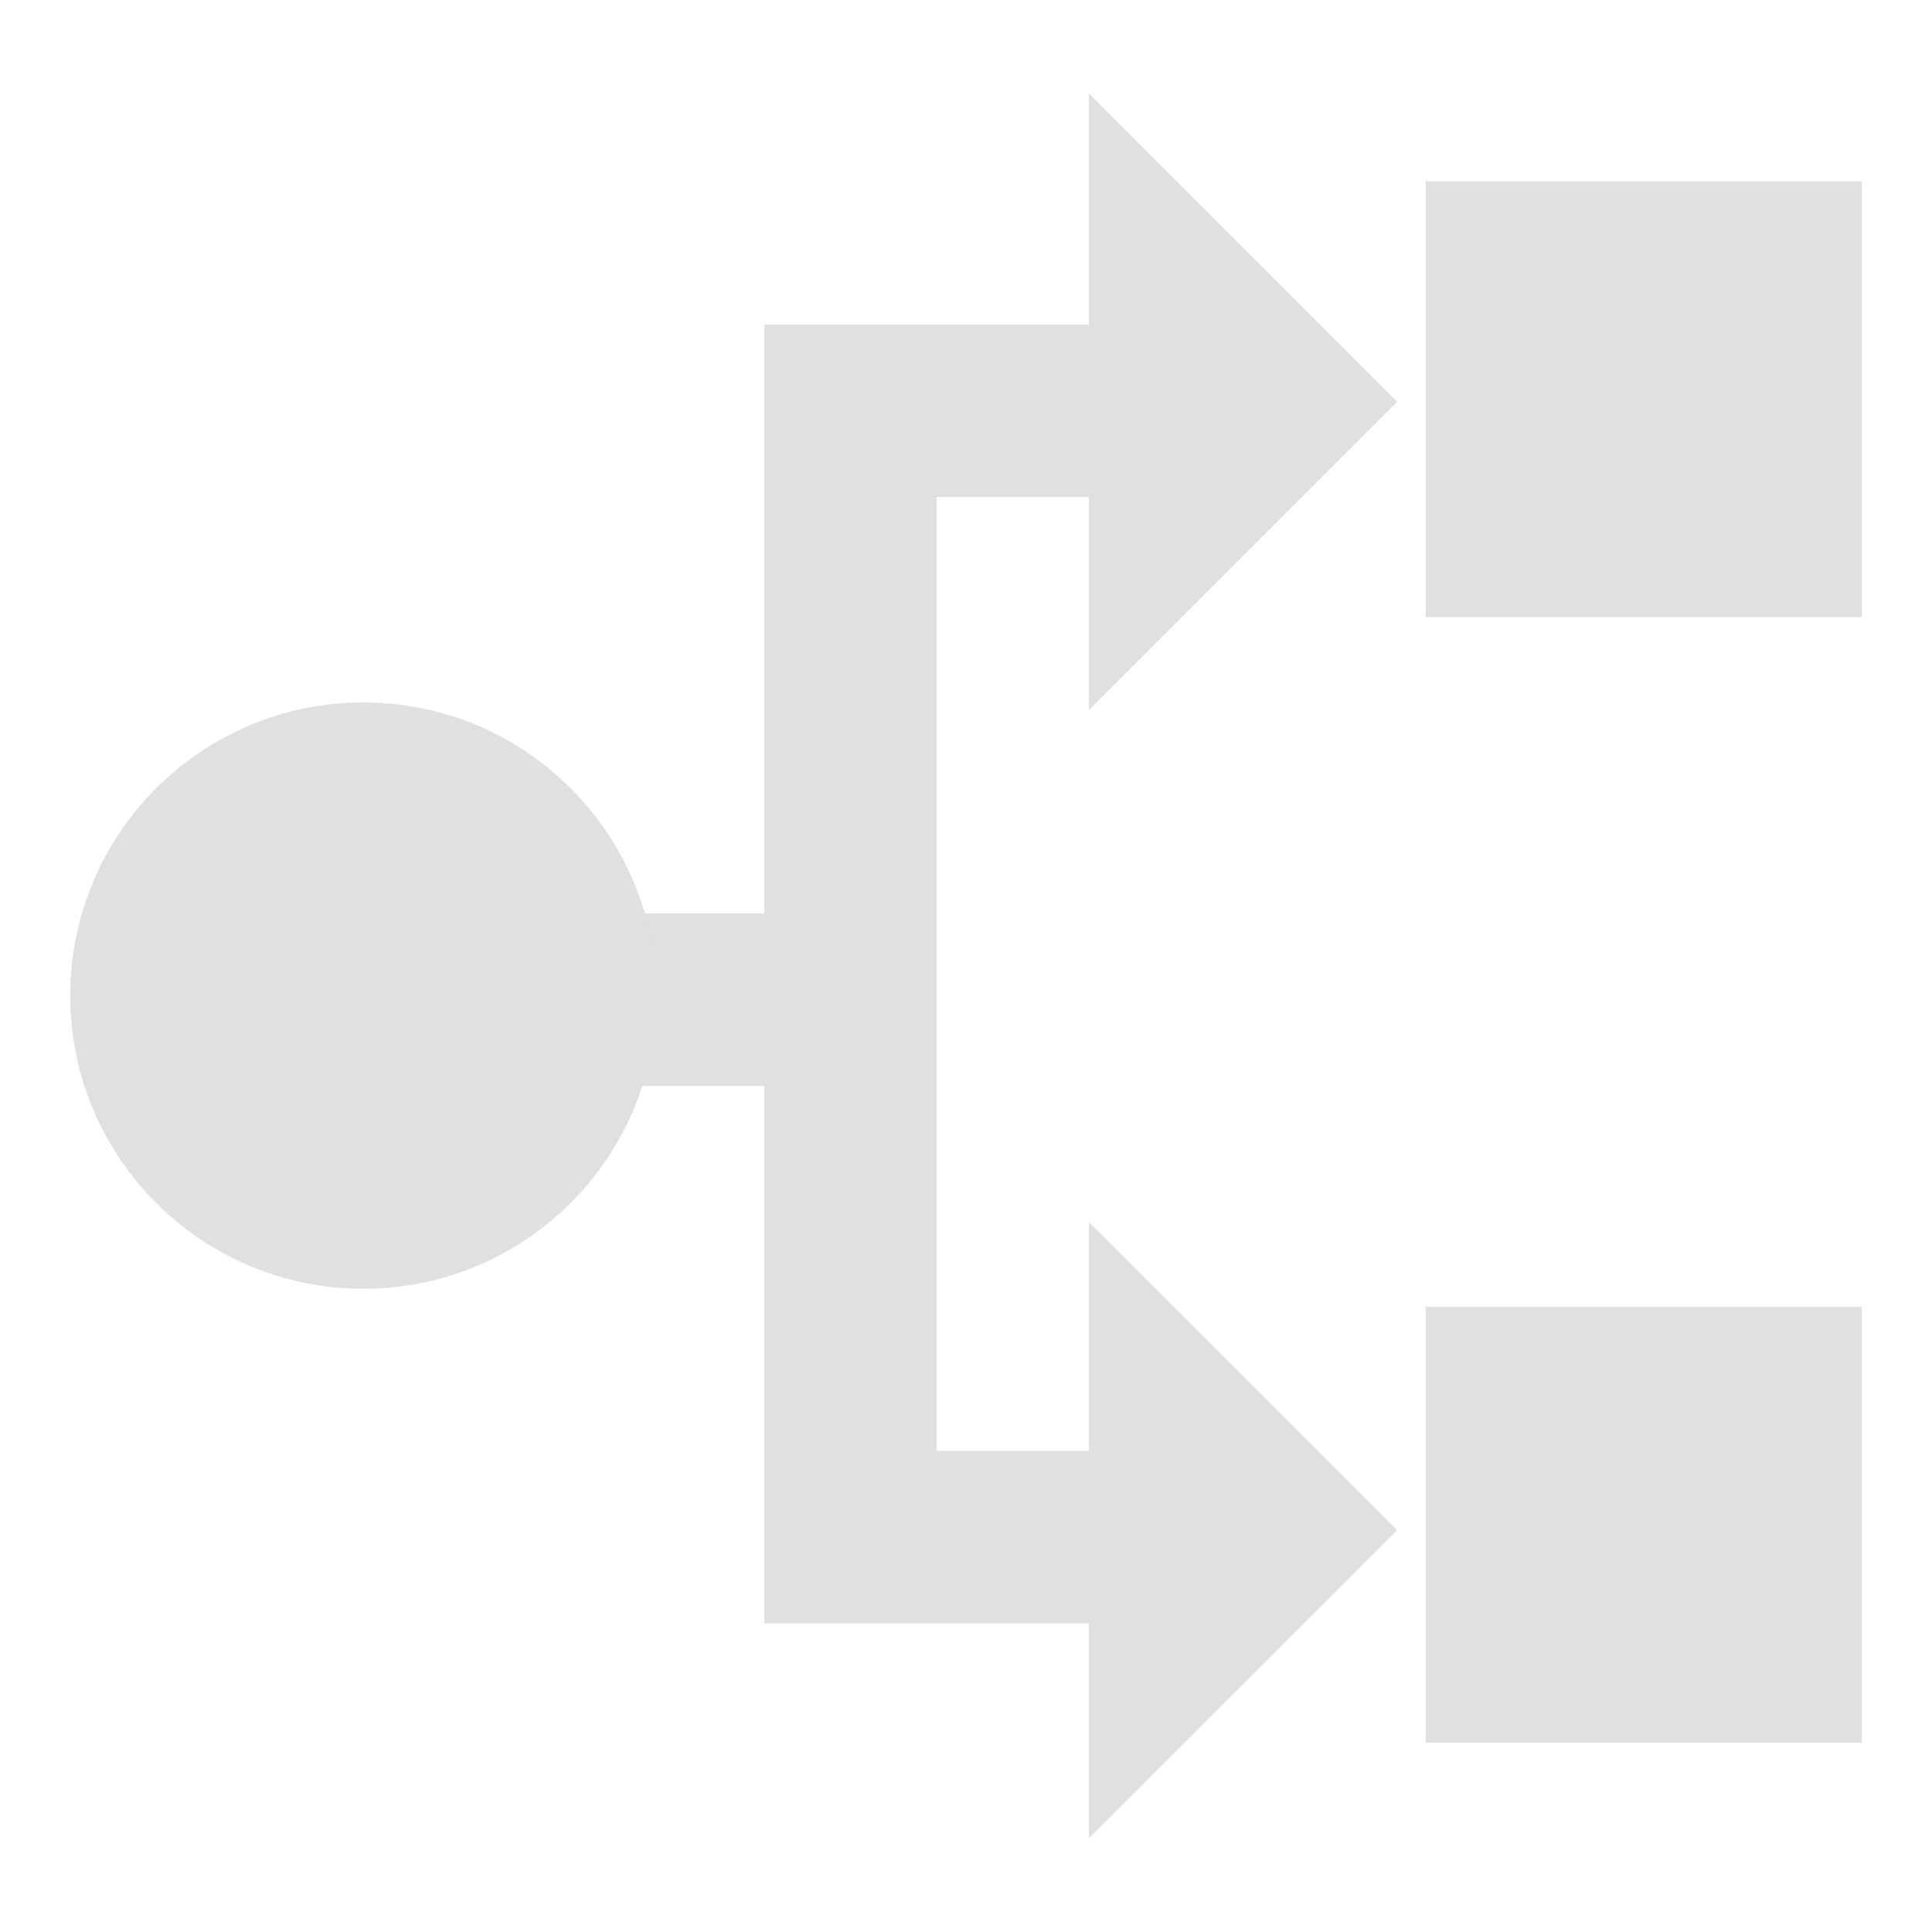
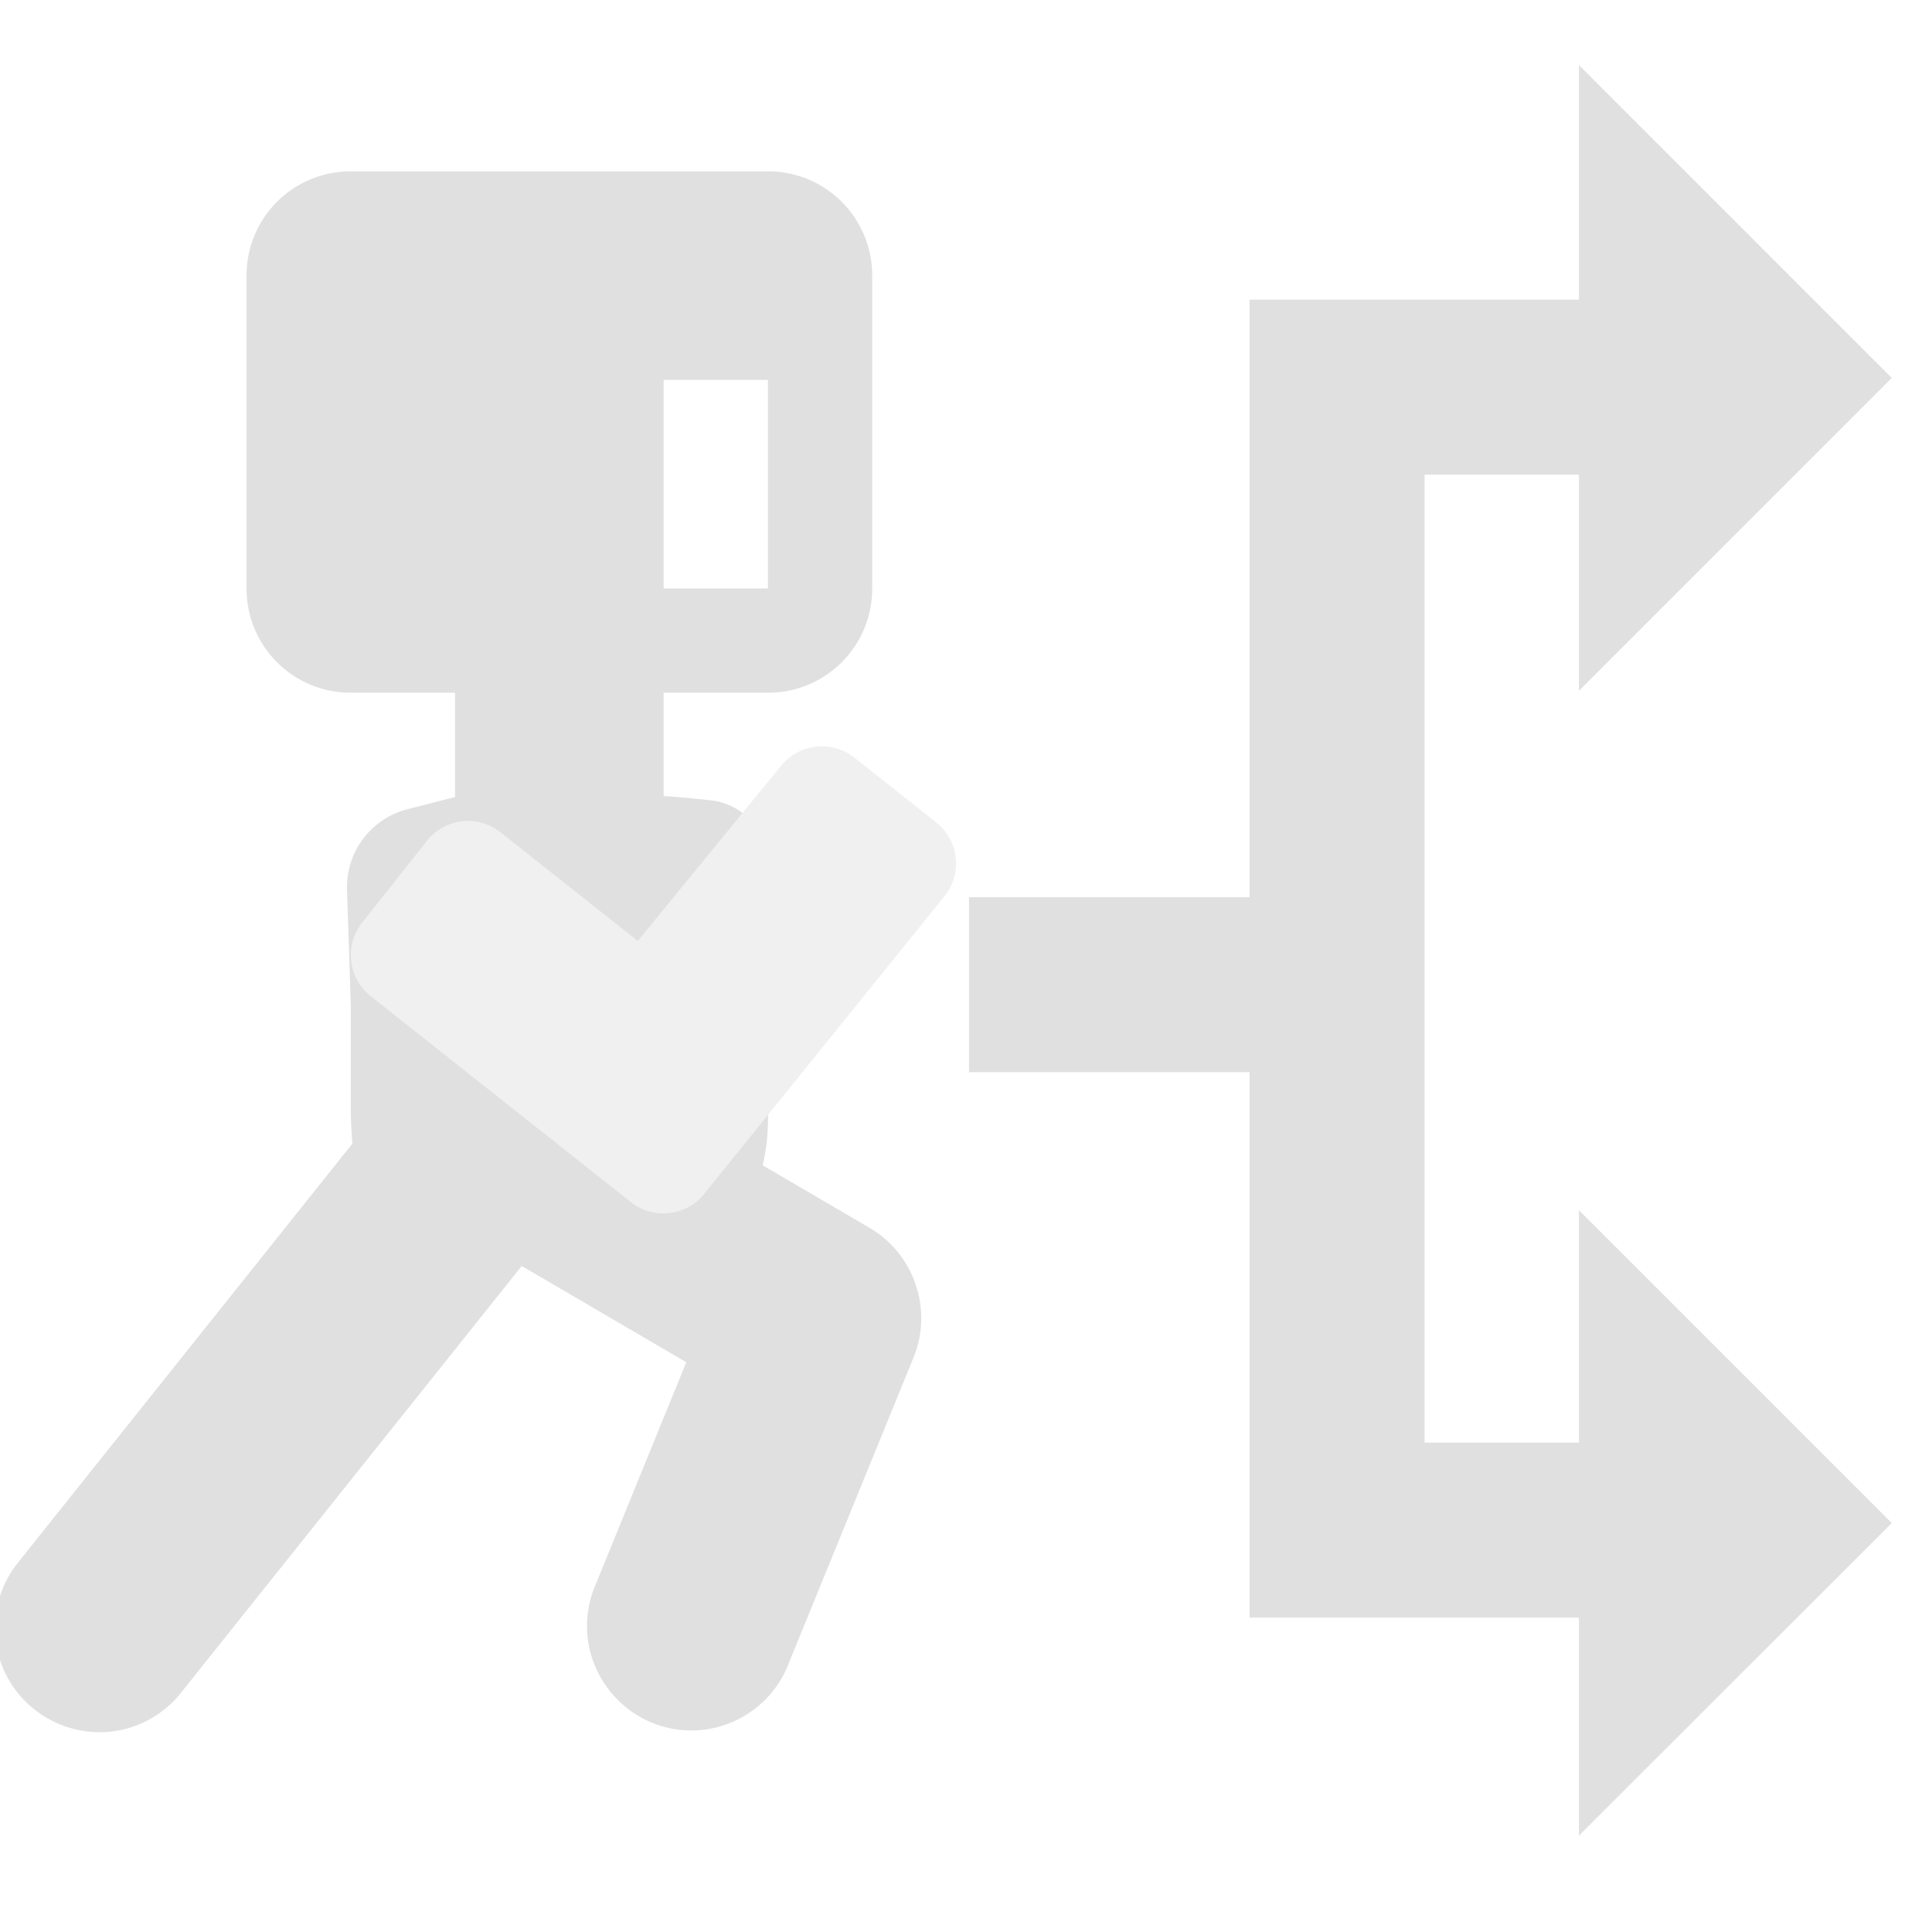
<svg xmlns="http://www.w3.org/2000/svg" width="100%" height="100%" viewBox="0 0 16 16" version="1.1" xml:space="preserve" style="fill-rule:evenodd;clip-rule:evenodd;">
-   <g id="combat_fsm" transform="matrix(1.60466,0,0,1.60466,-4.83729,-4.77022)">
-     <g>
-       <g id="path5237" transform="matrix(1,0,0,1,-244.292,-302.556)">
-         <path d="M249.824,310.688L252.077,310.688" style="fill:none;fill-rule:nonzero;stroke:rgb(224,224,224);stroke-width:0.89px;" />
-       </g>
-       <g id="path5239" transform="matrix(1,0,0,1,-244.292,-302.556)">
-         <path d="M253.145,307.649L251.696,307.649L251.696,313.462L253.139,313.462" style="fill:none;fill-rule:nonzero;stroke:rgb(224,224,224);stroke-width:0.89px;" />
+   <g id="fighter_body_2d" transform="matrix(1.01474,0,0,1.01474,1.14206,0.277212)">
+     <g id="combat_graph.svg" transform="matrix(1,0,0,1,10.7432,7.48435)">
+       <g transform="matrix(1,0,0,1,-8,-8)">
+         <g id="combat_fsm" transform="matrix(1.60466,0,0,1.60466,-4.83729,-4.77022)">
+           <g>
+             <g id="path5237" transform="matrix(1,0,0,1,-244.292,-302.556)">
+               <path d="M249.824,310.688L252.077,310.688" style="fill:none;fill-rule:nonzero;stroke:rgb(224,224,224);stroke-width:0.89px;" />
+             </g>
+             <g id="path5239" transform="matrix(1,0,0,1,-244.292,-302.556)">
+               <path d="M253.145,307.649L251.696,307.649L251.696,313.462L253.139,313.462" style="fill:none;fill-rule:nonzero;stroke:rgb(224,224,224);stroke-width:0.89px;" />
+             </g>
+           </g>
+           <g>
+             <g id="path5243" transform="matrix(1,0,0,1,-244.292,-302.556)">
+               <path d="M252.926,309.193L252.926,306.011L254.517,307.602L252.926,309.193Z" style="fill:rgb(224,224,224);fill-rule:nonzero;" />
+             </g>
+             <g id="path5245" transform="matrix(1,0,0,1,-244.292,-302.556)">
+               <path d="M252.926,315.016L252.926,311.835L254.517,313.426L252.926,315.016Z" style="fill:rgb(224,224,224);fill-rule:nonzero;" />
+             </g>
+           </g>
+         </g>
      </g>
    </g>
-     <g>
-       <g id="rect5241" transform="matrix(1,0,0,1,-244.292,-302.556)">
-         <rect x="254.665" y="306.464" width="2.25" height="2.25" style="fill:rgb(224,224,224);" />
+     <g transform="matrix(0.851088,0,0,0.851088,-1.81507,1.11602)">
+       <g transform="matrix(1,0,0,1,0.41208,-0.288457)">
+         <path d="M3.777,9.623C3.767,9.492 3.762,9.378 3.762,9.299L3.762,8.299C3.762,8.299 3.742,7.684 3.726,7.188C3.714,6.827 3.955,6.505 4.306,6.416C4.544,6.355 4.762,6.299 4.762,6.299L4.762,5.299L3.762,5.299C3.208,5.299 2.762,4.853 2.762,4.299L2.762,1.299C2.762,0.745 3.208,0.299 3.762,0.299L7.762,0.299C8.316,0.299 8.762,0.745 8.762,1.299L8.762,4.299C8.762,4.853 8.316,5.299 7.762,5.299L6.762,5.299L6.762,6.29C6.814,6.291 7.023,6.31 7.237,6.333C7.536,6.378 7.757,6.634 7.757,6.936C7.761,7.61 7.762,8.688 7.762,8.688L7.762,9.299C7.769,9.502 7.747,9.68 7.712,9.831L8.738,10.431C9.165,10.681 9.346,11.214 9.159,11.672L7.964,14.6C7.81,15.013 7.401,15.277 6.961,15.248C6.414,15.212 5.993,14.732 6.029,14.184C6.037,14.067 6.065,13.952 6.113,13.844L6.979,11.719L5.401,10.796L2.142,14.878C2.018,15.039 1.847,15.158 1.654,15.22C1.131,15.387 0.564,15.094 0.397,14.571C0.294,14.247 0.362,13.892 0.579,13.63L3.777,9.623ZM7.762,2.299L6.762,2.299L6.762,4.299L7.762,4.299L7.762,2.299Z" style="fill:rgb(224,224,224);fill-rule:nonzero;" />
      </g>
-       <g id="path5243" transform="matrix(1,0,0,1,-244.292,-302.556)">
-         <path d="M252.926,309.193L252.926,306.011L254.517,307.602L252.926,309.193Z" style="fill:rgb(224,224,224);fill-rule:nonzero;" />
-       </g>
-       <g id="path5245" transform="matrix(1,0,0,1,-244.292,-302.556)">
-         <path d="M252.926,315.016L252.926,311.835L254.517,313.426L252.926,315.016Z" style="fill:rgb(224,224,224);fill-rule:nonzero;" />
-       </g>
-       <g id="rect5247" transform="matrix(1,0,0,1,-244.292,-302.556)">
-         <rect x="254.665" y="312.273" width="2.25" height="2.25" style="fill:rgb(224,224,224);" />
-       </g>
-       <g id="circle5235" transform="matrix(1,0,0,1,-244.292,-302.556)">
-         <circle cx="249.182" cy="310.667" r="1.513" style="fill:rgb(224,224,224);" />
+       <g transform="matrix(-0.802553,-0.895414,0.895414,-0.802553,2.80174,17.5206)">
+         <path d="M5.079,6.297L2.469,6.746C2.243,6.785 2.09,7.001 2.129,7.228L2.618,10.24C2.657,10.466 2.872,10.619 3.099,10.58L3.92,10.439C4.147,10.4 4.299,10.184 4.261,9.957L3.984,8.177L5.361,7.94C5.588,7.901 5.74,7.686 5.701,7.459L5.56,6.638C5.521,6.411 5.306,6.258 5.079,6.297Z" style="fill:rgb(240,240,240);" />
      </g>
    </g>
  </g>
</svg>
